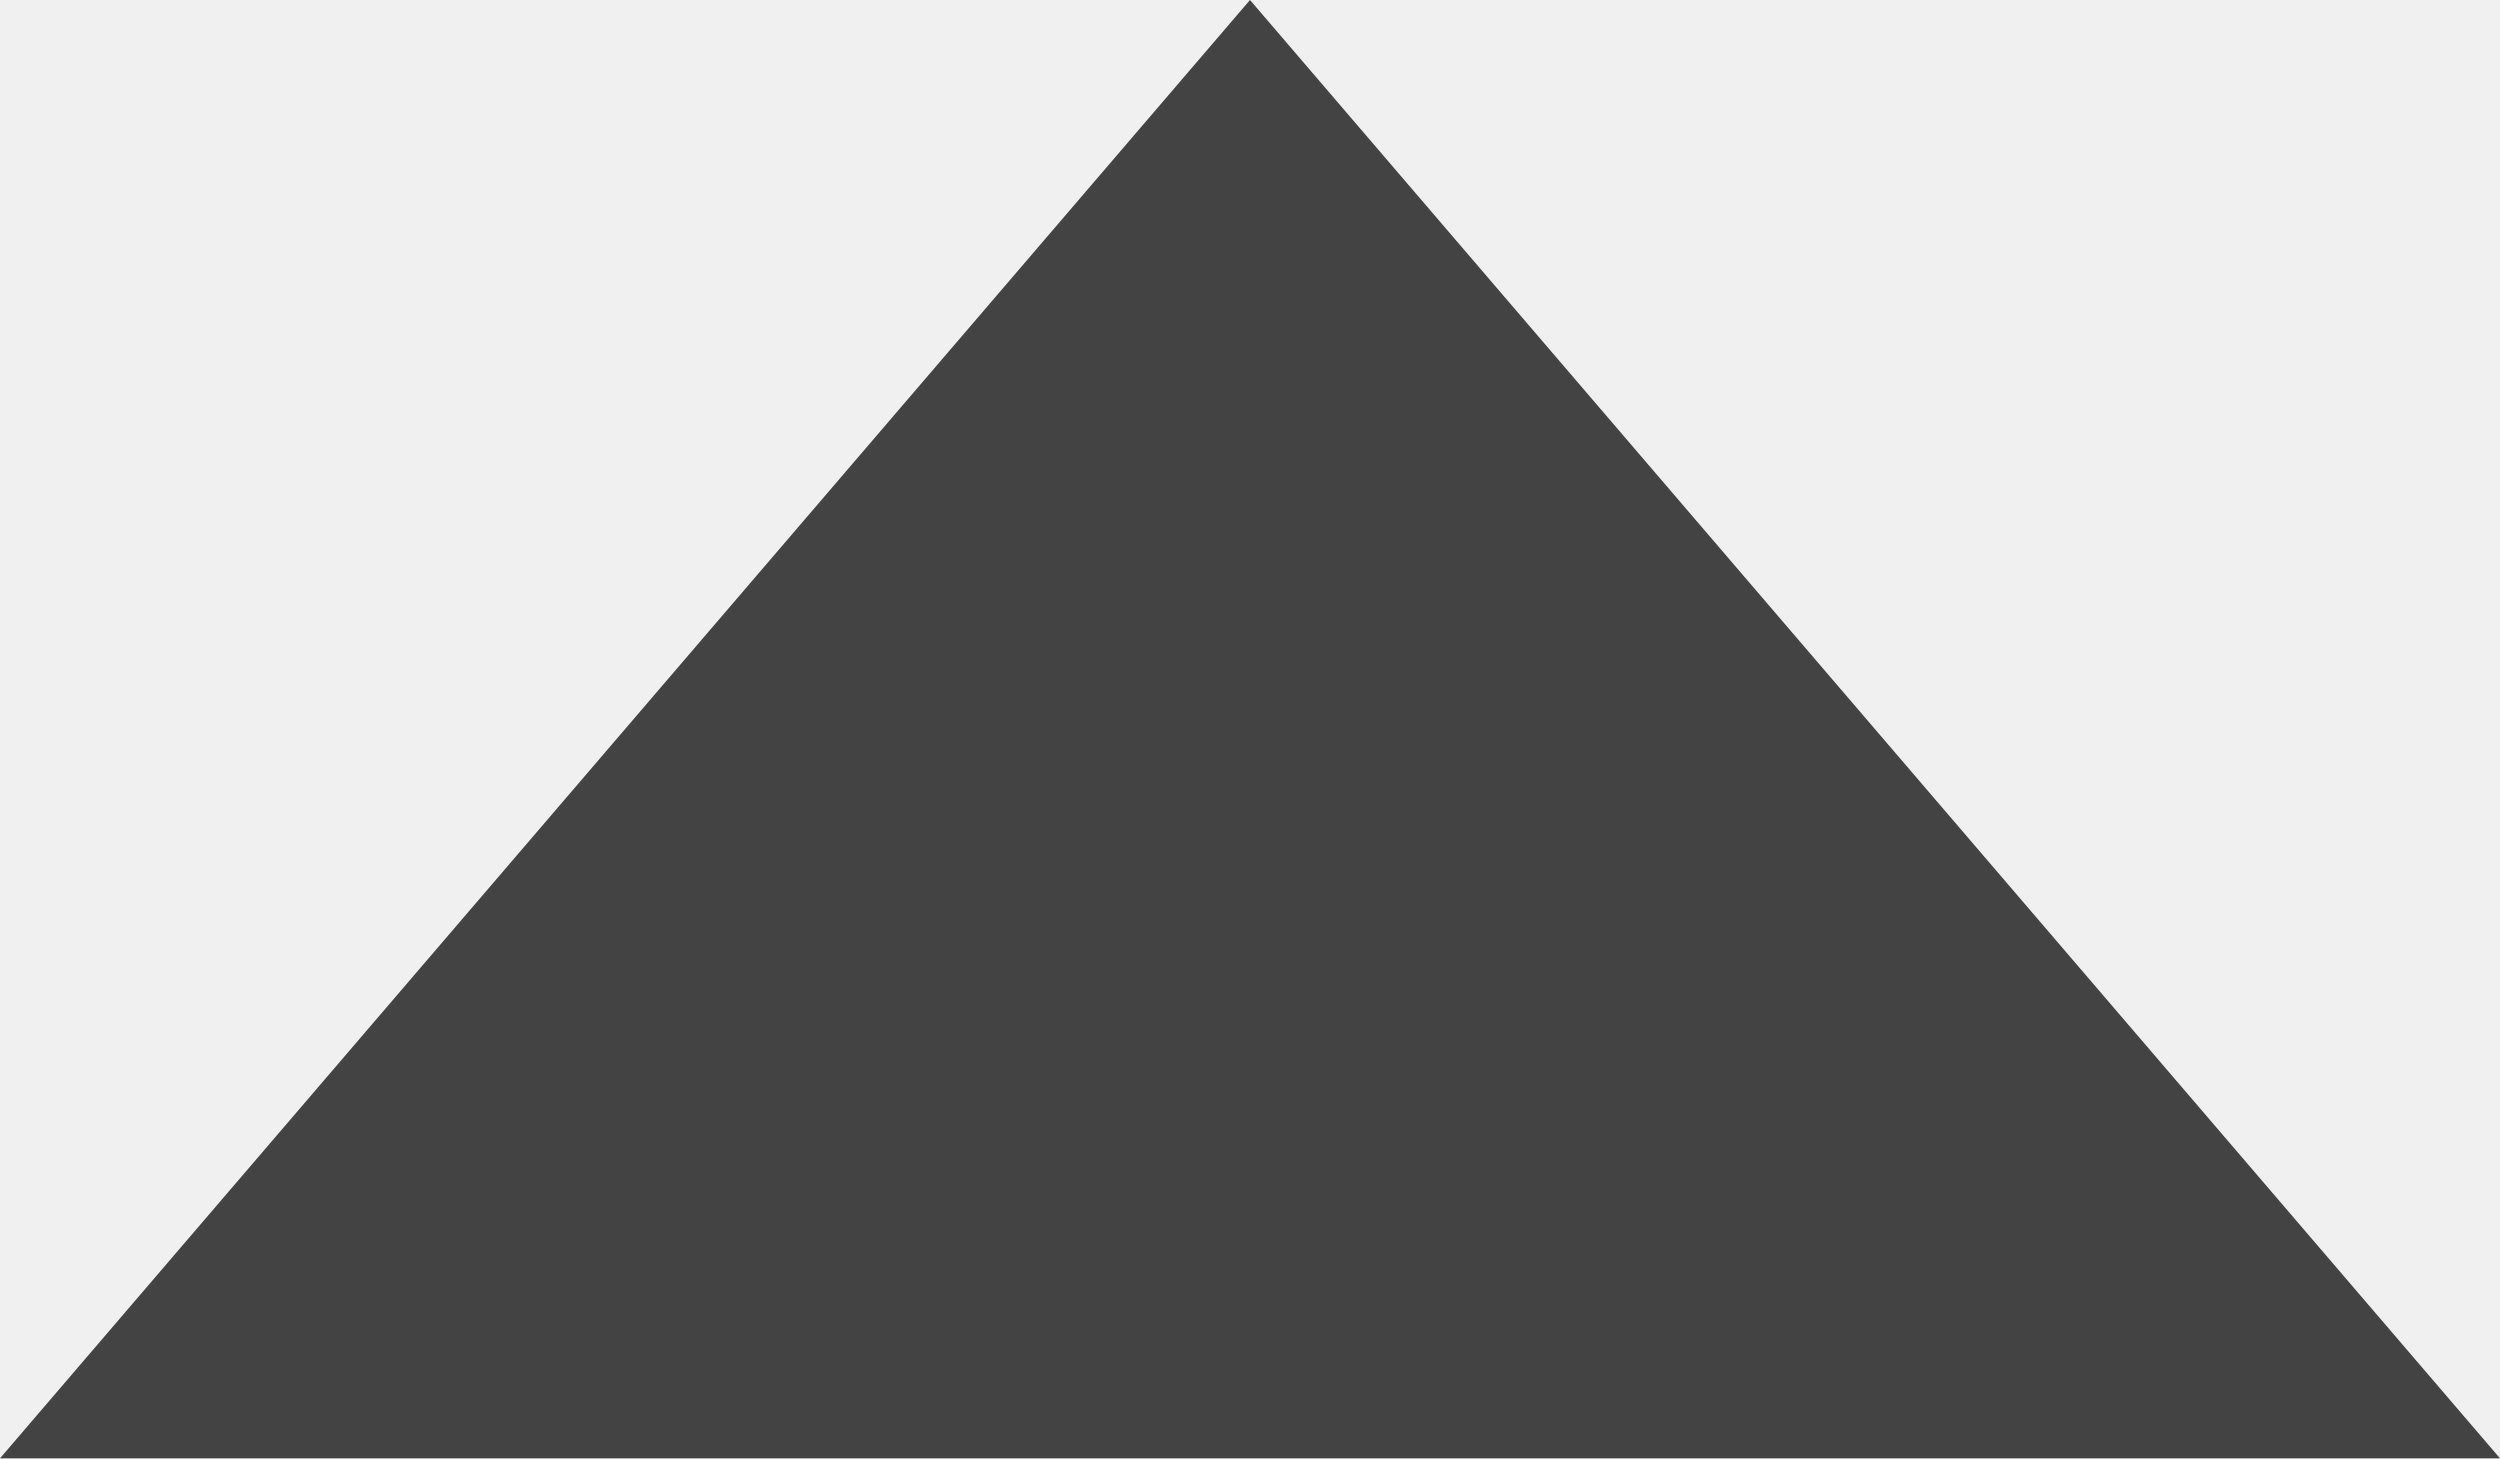
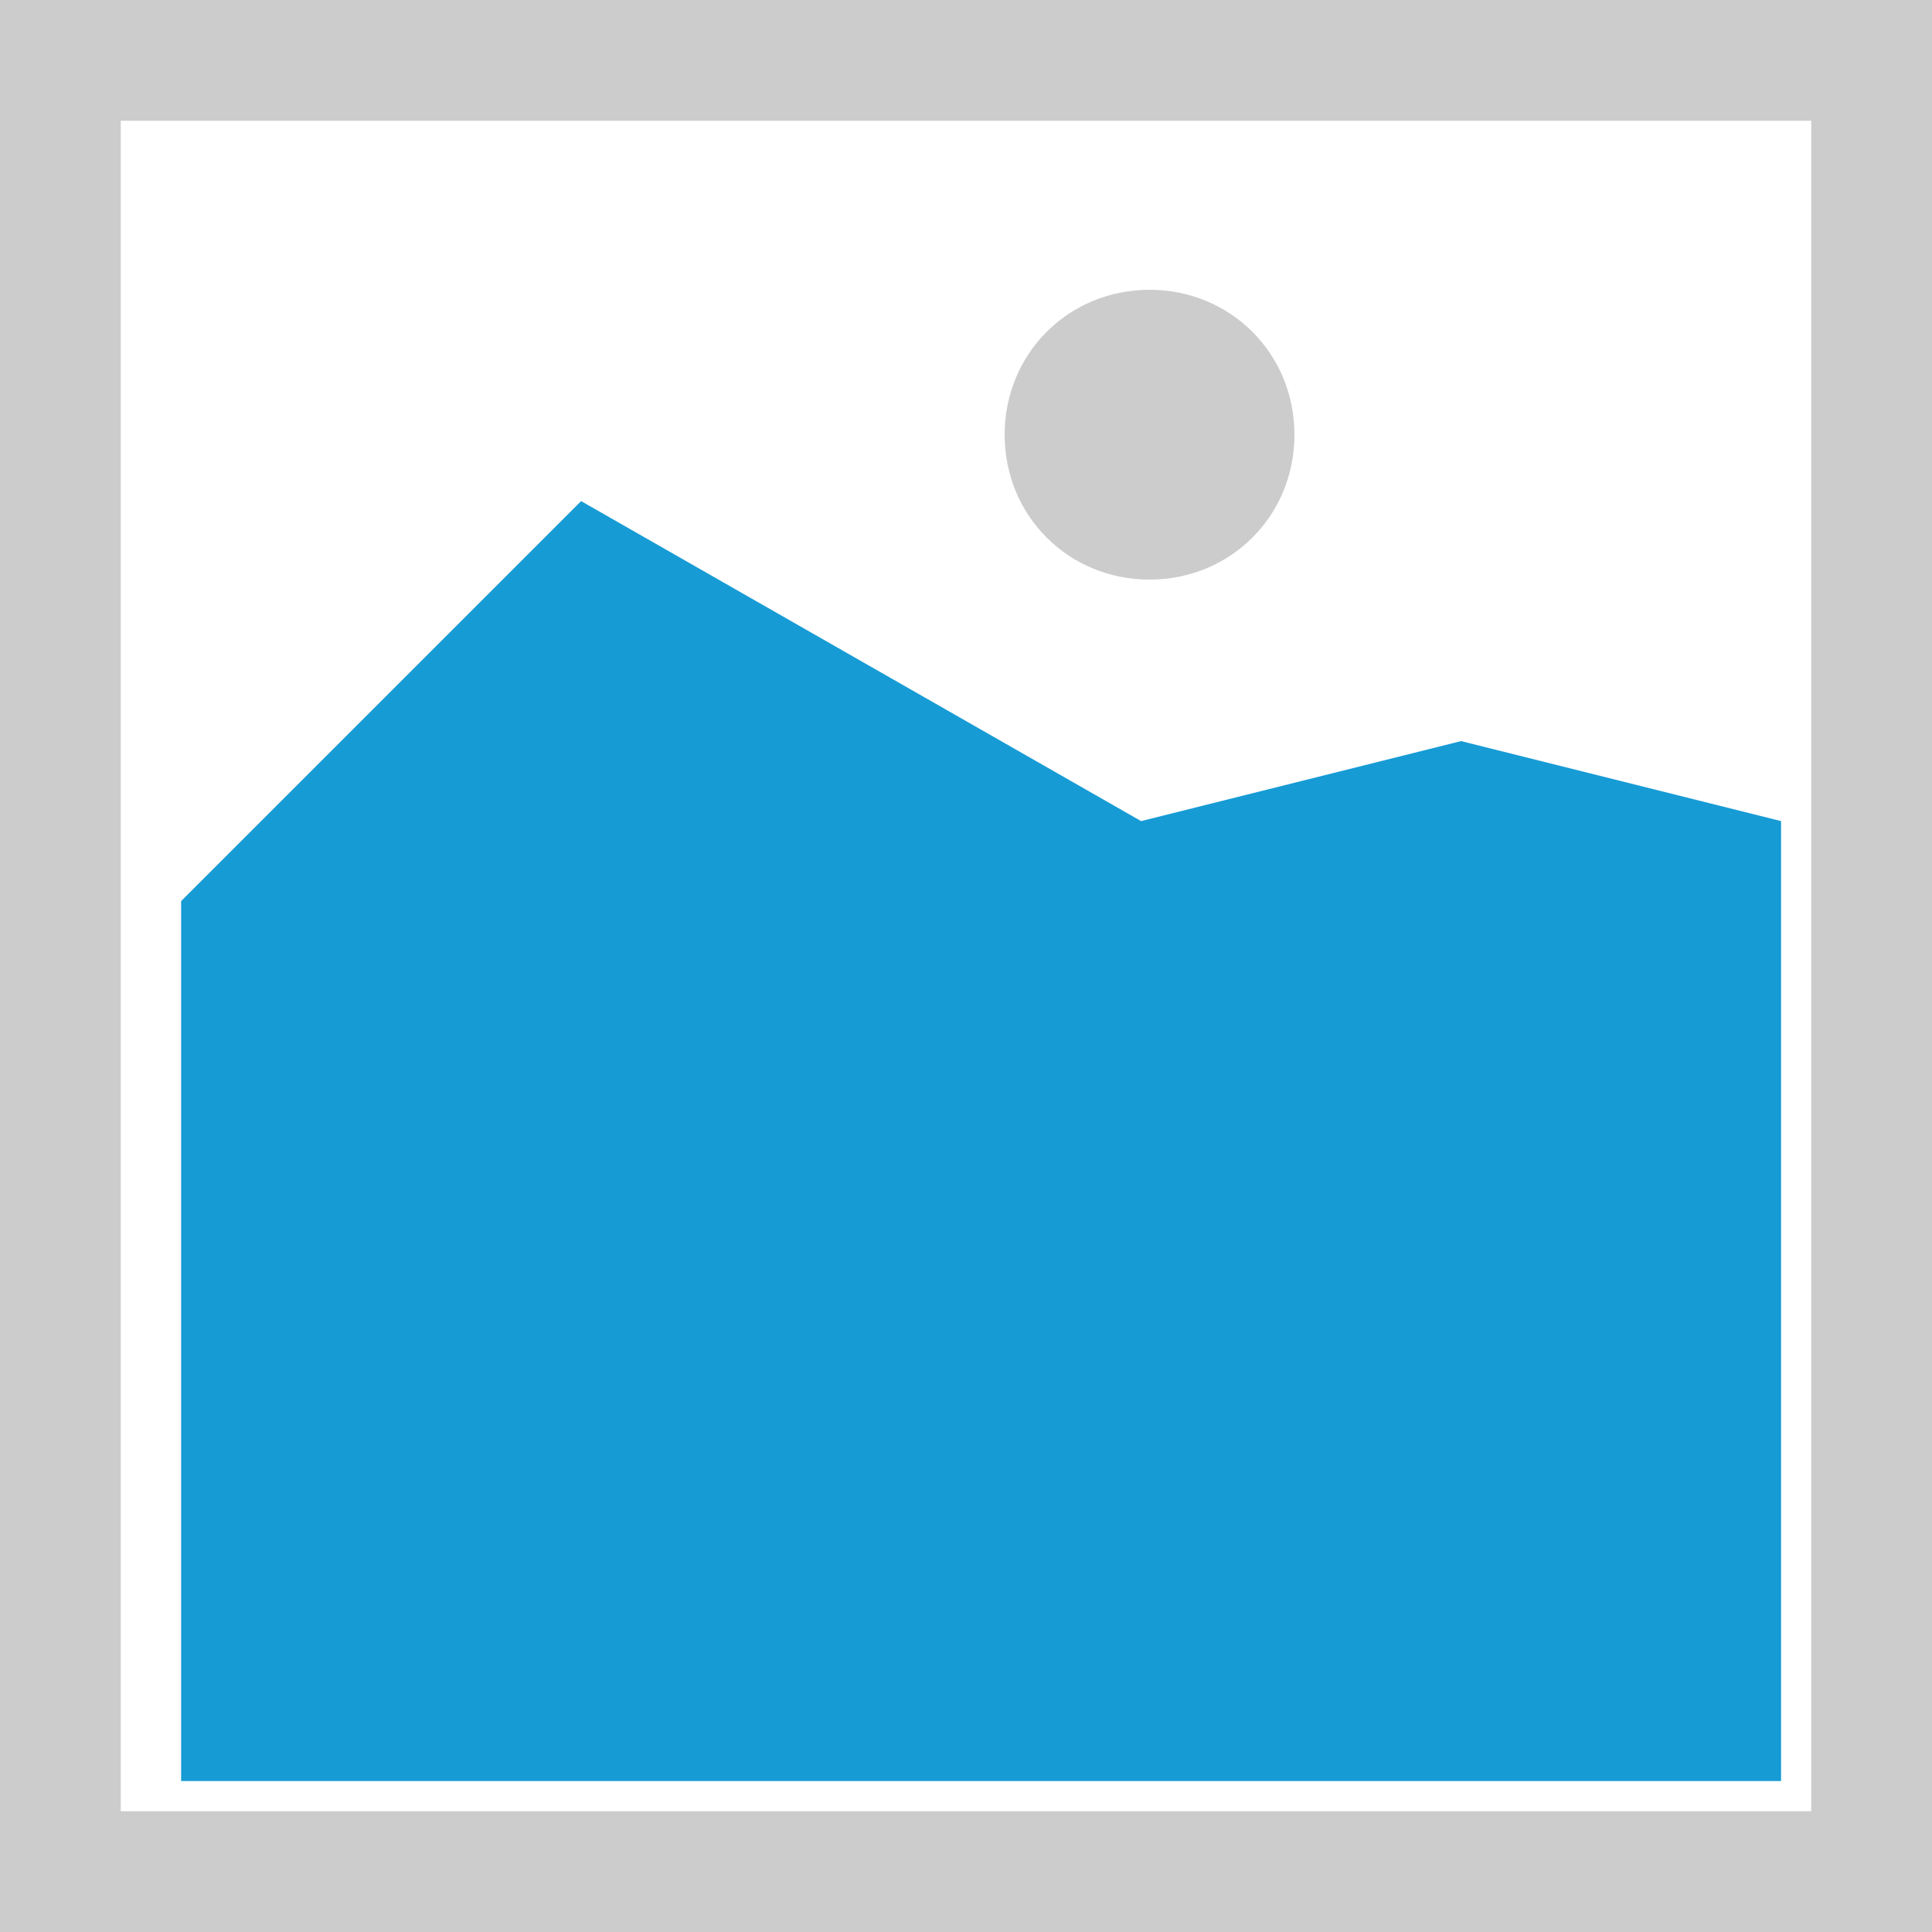
- <svg xmlns="http://www.w3.org/2000/svg" version="1.1" width="24px" height="14px">
-   <g transform="matrix(1 0 0 1 -373 -291 )">
-     <path d="M 373 305  L 385 291  L 397 305  L 373 305  Z " fill-rule="nonzero" fill="#434343" stroke="none" />
+ <svg xmlns="http://www.w3.org/2000/svg" version="1.1" width="64px" height="64px">
+   <g transform="matrix(1 0 0 1 -112 -90 )">
+     <path d="M 112 90  L 176 90  L 176 154  L 112 154  L 112 90  " fill-rule="nonzero" fill="#cccccc" stroke="none" />
+     <path d="M 116 94  L 172 94  L 172 150  L 116 150  L 116 94  " fill-rule="nonzero" fill="#ffffff" stroke="none" />
+     <path d="M 150.08 109.2  C 147.392 109.2  145.28 107.088  145.28 104.4  C 145.28 101.712  147.392 99.6  150.08 99.6  C 152.768 99.6  154.88 101.712  154.88 104.4  C 154.88 107.088  152.768 109.2  150.08 109.2  " fill-rule="nonzero" fill="#cccccc" stroke="none" />
+     <path d="M 118 149  L 118 119.85  L 131.25 106.6  L 149.8 117.2  L 160.4 114.55  L 171 117.2  L 171 149  L 118 149  " fill-rule="nonzero" fill="#169bd5" stroke="none" />
  </g>
</svg>
